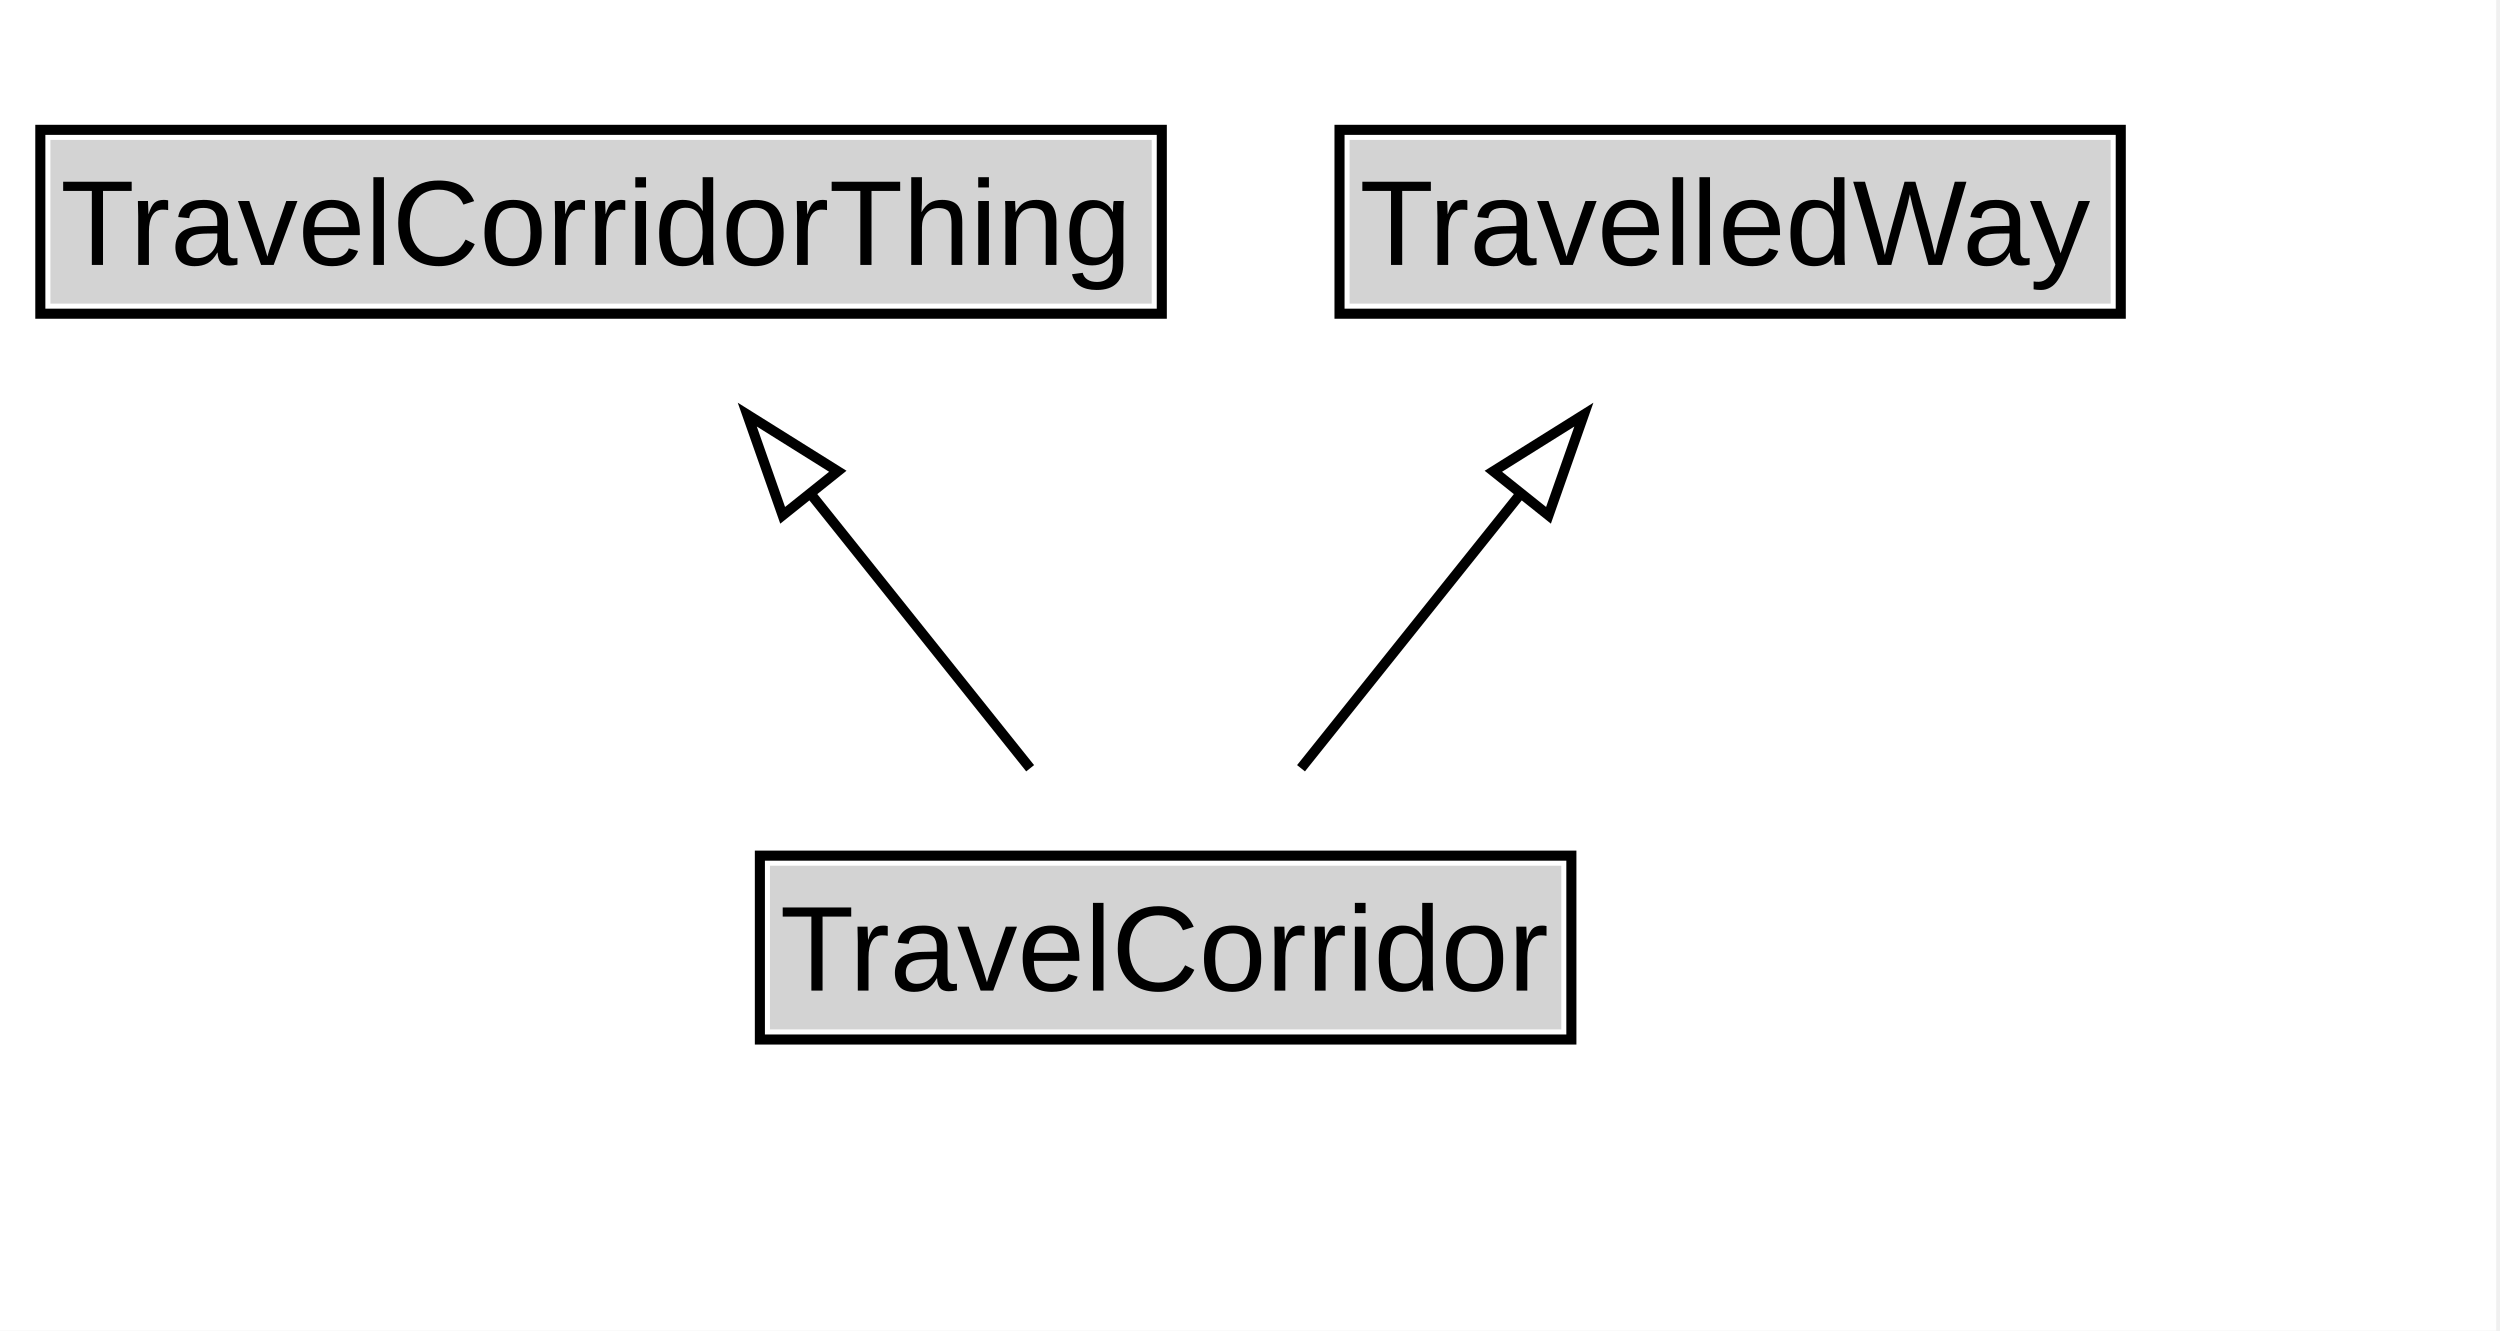
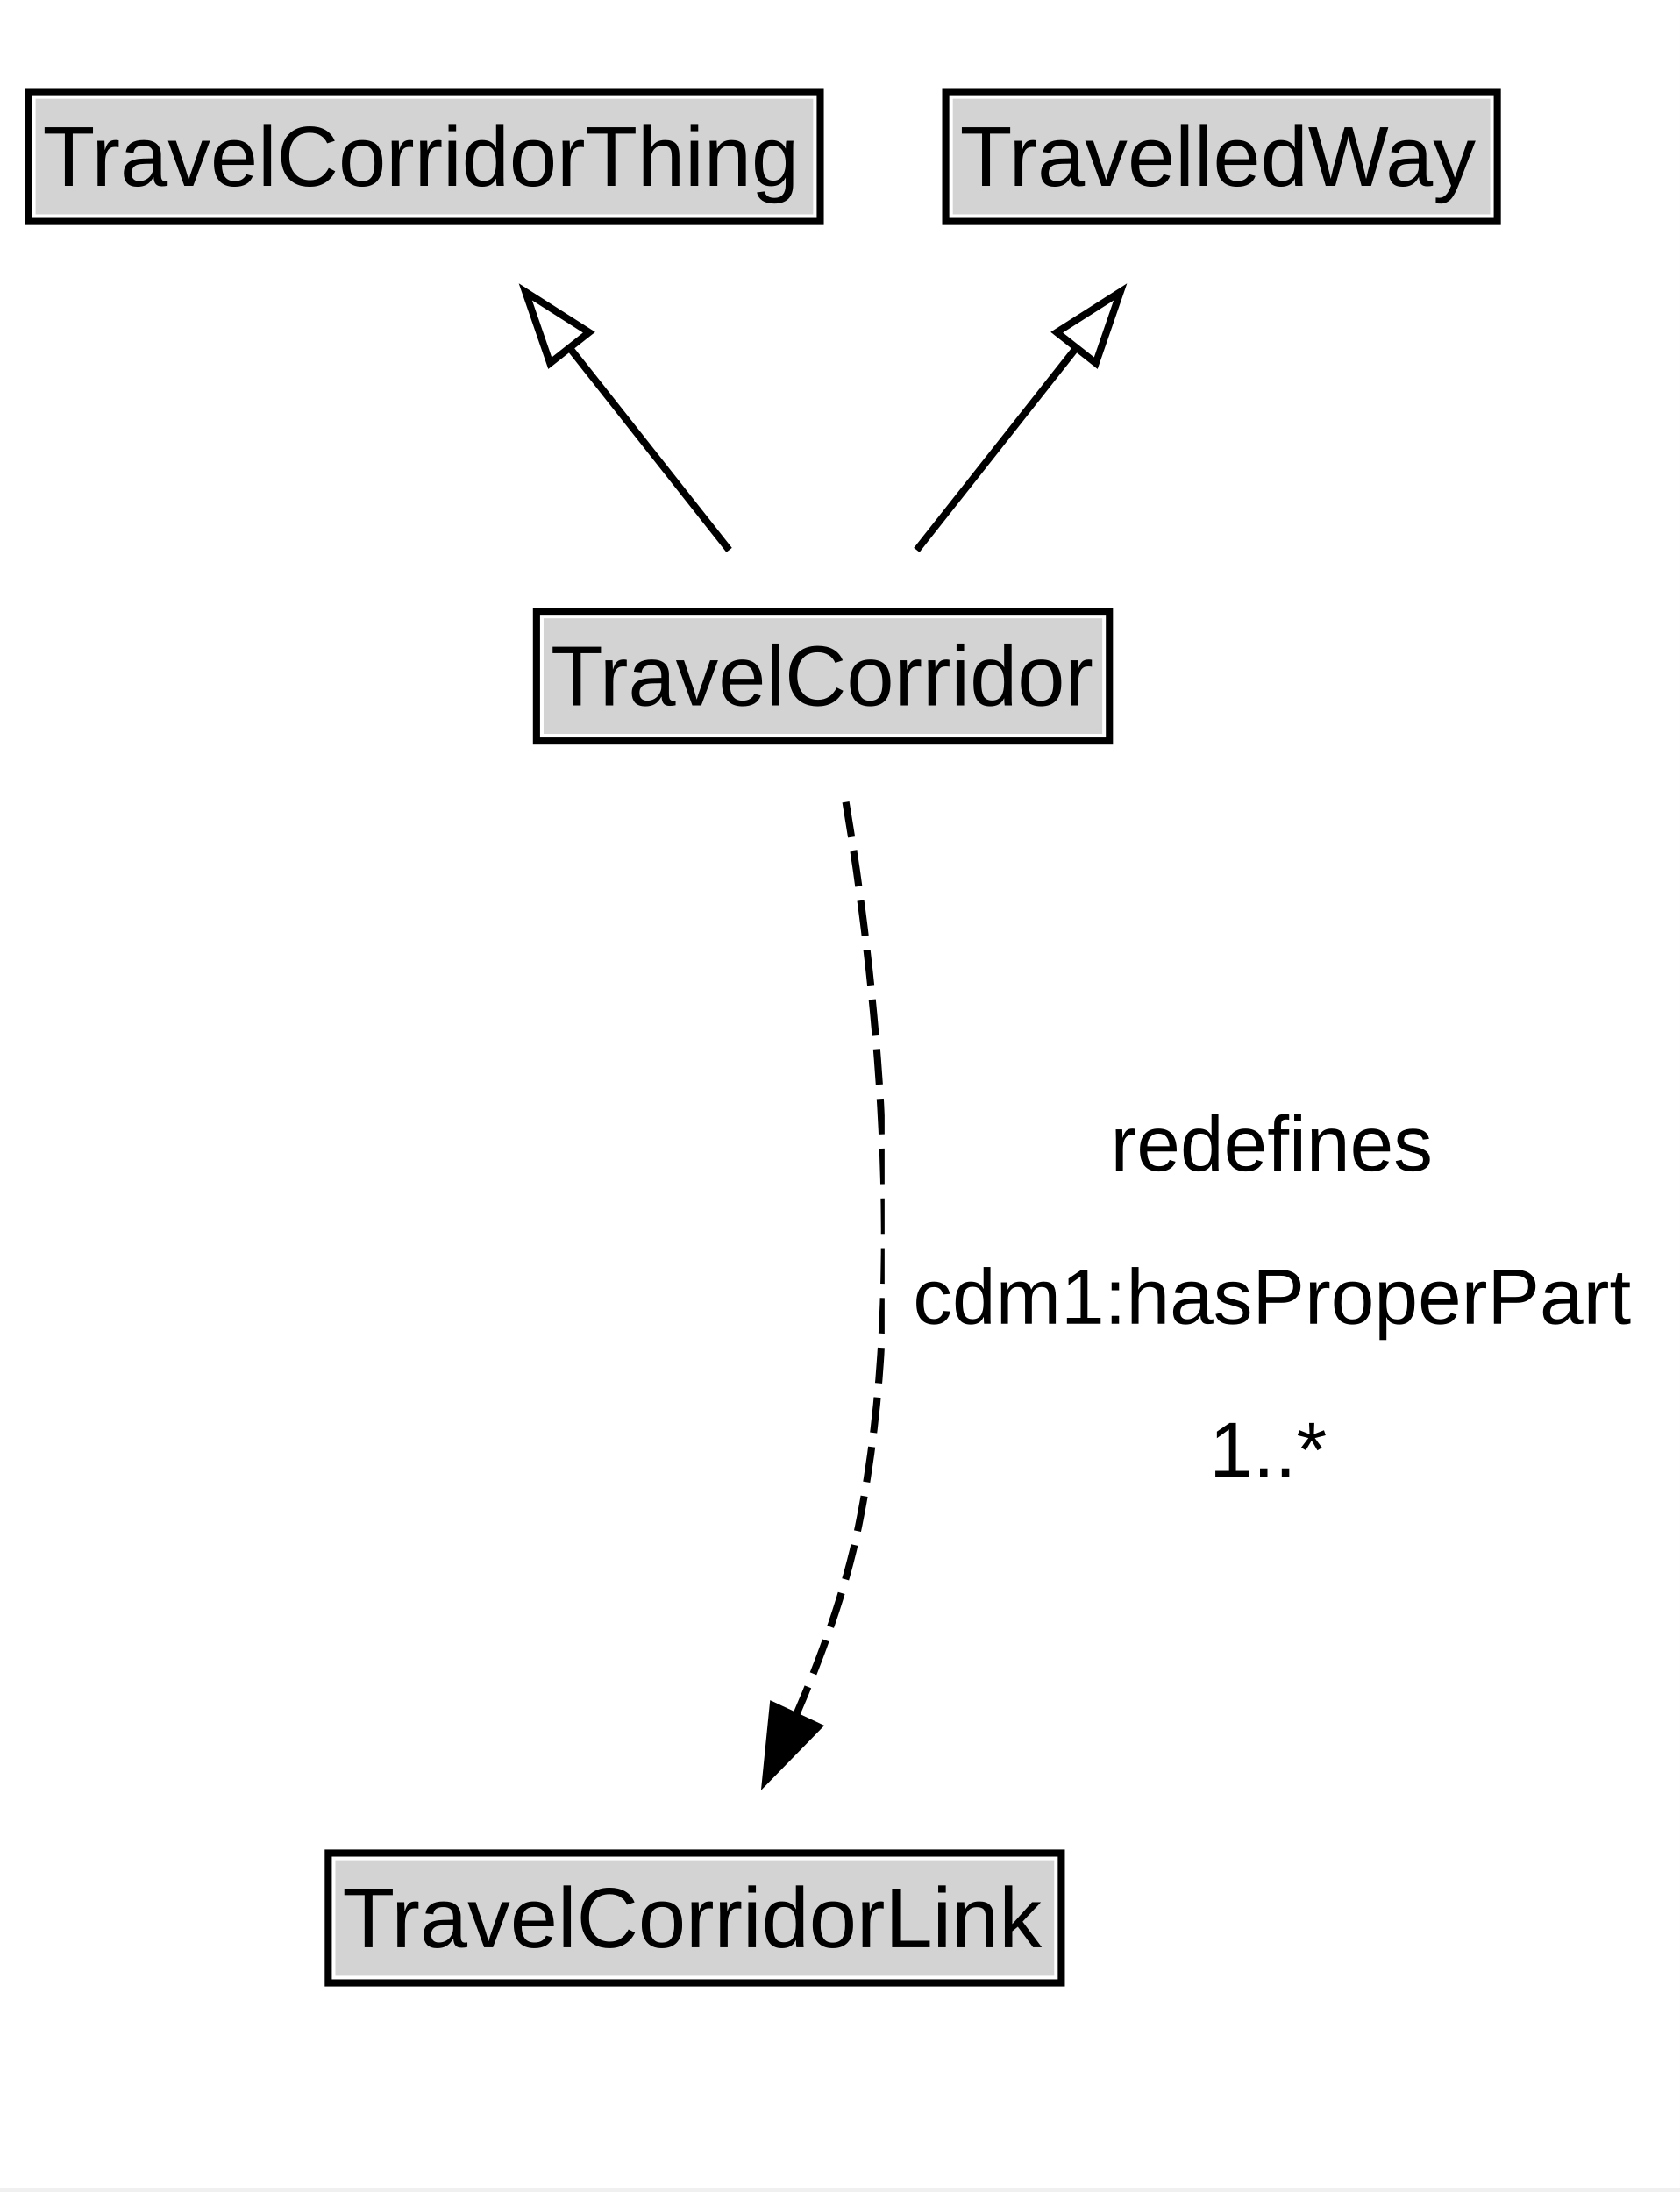
- <svg xmlns="http://www.w3.org/2000/svg" xmlns:xlink="http://www.w3.org/1999/xlink" width="248pt" height="132pt" viewBox="0.00 0.00 248.00 132.00">
-   <g id="graph0" class="graph" transform="scale(1 1) rotate(0) translate(4 128)">
-     <polygon fill="white" stroke="none" points="-4,4 -4,-128 243.62,-128 243.62,4 -4,4" />
-     <g id="clust2" class="cluster">
+ <svg xmlns="http://www.w3.org/2000/svg" xmlns:xlink="http://www.w3.org/1999/xlink" width="236pt" height="308pt" viewBox="0.00 0.00 236.00 308.00">
+   <g id="graph0" class="graph" transform="scale(1 1) rotate(0) translate(4 303.5)">
+     <polygon fill="white" stroke="none" points="-4,4 -4,-303.5 232.04,-303.5 232.04,4 -4,4" />
+     <g id="clust3" class="cluster">
</g>
    <g id="node1" class="node">
      <g id="a_node1">
-         <a xlink:href="../TravelCorridor.md" xlink:title="&lt;TABLE&gt;">
-           <polygon fill="lightgray" stroke="none" points="72.38,-25.88 72.38,-42.12 150.88,-42.12 150.88,-25.88 72.38,-25.88" />
-           <text xml:space="preserve" text-anchor="start" x="73.38" y="-29.73" font-family="Arial" font-size="12.00">TravelCorridor</text>
-           <polygon fill="none" stroke="black" points="71.38,-24.88 71.38,-43.12 151.88,-43.12 151.88,-24.88 71.38,-24.88" />
+         <a xlink:href="../TravelCorridorThing" xlink:title="&lt;TABLE&gt;">
+           <polygon fill="lightgray" stroke="none" points="1,-273.38 1,-289.62 110.25,-289.62 110.25,-273.38 1,-273.38" />
+           <text xml:space="preserve" text-anchor="start" x="2" y="-277.38" font-family="Arial" font-size="12.00">TravelCorridorThing</text>
+           <polygon fill="none" stroke="black" points="0,-272.38 0,-290.62 111.25,-290.62 111.25,-272.38 0,-272.38" />
+         </a>
+       </g>
+     </g>
+     <g id="node2" class="node">
+       <g id="a_node2">
+         <a xlink:href="../TravelledWay" xlink:title="&lt;TABLE&gt;">
+           <polygon fill="lightgray" stroke="none" points="129.88,-273.38 129.88,-289.62 205.38,-289.62 205.38,-273.38 129.88,-273.38" />
+           <text xml:space="preserve" text-anchor="start" x="130.88" y="-277.38" font-family="Arial" font-size="12.00">TravelledWay</text>
+           <polygon fill="none" stroke="black" points="128.88,-272.38 128.88,-290.62 206.38,-290.62 206.38,-272.38 128.88,-272.38" />
        </a>
      </g>
    </g>
    <g id="node3" class="node">
-       <polygon fill="lightgray" stroke="none" points="1,-97.88 1,-114.12 110.25,-114.12 110.25,-97.88 1,-97.88" />
-       <text xml:space="preserve" text-anchor="start" x="2" y="-101.72" font-family="Arial" font-size="12.00">TravelCorridorThing</text>
-       <polygon fill="none" stroke="black" points="0,-96.88 0,-115.12 111.25,-115.12 111.25,-96.88 0,-96.88" />
-     </g>
-     <g id="edge1" class="edge">
-       <path fill="none" stroke="black" d="M98.19,-51.79C91.61,-60.02 83.53,-70.11 76.19,-79.29" />
-       <polygon fill="none" stroke="black" points="73.64,-76.88 70.13,-86.87 79.11,-81.25 73.64,-76.88" />
-     </g>
-     <g id="node4" class="node">
-       <g id="a_node4">
-         <a xlink:href="../TravelledWay.md" xlink:title="&lt;TABLE&gt;">
-           <polygon fill="lightgray" stroke="none" points="129.88,-97.88 129.88,-114.12 205.38,-114.12 205.38,-97.88 129.88,-97.88" />
-           <text xml:space="preserve" text-anchor="start" x="130.88" y="-101.72" font-family="Arial" font-size="12.00">TravelledWay</text>
-           <polygon fill="none" stroke="black" points="128.88,-96.88 128.88,-115.12 206.38,-115.12 206.38,-96.88 128.88,-96.88" />
+       <g id="a_node3">
+         <a xlink:href="../TravelCorridor" xlink:title="&lt;TABLE&gt;">
+           <polygon fill="lightgray" stroke="none" points="72.38,-200.38 72.38,-216.62 150.88,-216.62 150.88,-200.38 72.38,-200.38" />
+           <text xml:space="preserve" text-anchor="start" x="73.38" y="-204.38" font-family="Arial" font-size="12.00">TravelCorridor</text>
+           <polygon fill="none" stroke="black" points="71.38,-199.38 71.38,-217.62 151.88,-217.62 151.88,-199.38 71.38,-199.38" />
        </a>
      </g>
    </g>
+     <g id="edge1" class="edge">
+       <path fill="none" stroke="black" d="M98.45,-226.21C91.7,-234.76 83.33,-245.37 75.79,-254.93" />
+       <polygon fill="none" stroke="black" points="73.28,-252.47 69.83,-262.49 78.77,-256.8 73.28,-252.47" />
+     </g>
    <g id="edge2" class="edge">
-       <path fill="none" stroke="black" d="M125.06,-51.79C131.64,-60.02 139.72,-70.11 147.06,-79.29" />
-       <polygon fill="none" stroke="black" points="144.14,-81.25 153.12,-86.87 149.61,-76.88 144.14,-81.25" />
+       <path fill="none" stroke="black" d="M124.8,-226.21C131.55,-234.76 139.92,-245.37 147.46,-254.93" />
+       <polygon fill="none" stroke="black" points="144.48,-256.8 153.42,-262.49 149.97,-252.47 144.48,-256.8" />
+     </g>
+     <g id="node5" class="node">
+       <g id="a_node5">
+         <a xlink:href="../TravelCorridorLink" xlink:title="&lt;TABLE&gt;">
+           <polygon fill="lightgray" stroke="none" points="43.12,-25.88 43.12,-42.12 144.12,-42.12 144.12,-25.88 43.12,-25.88" />
+           <text xml:space="preserve" text-anchor="start" x="44.12" y="-29.88" font-family="Arial" font-size="12.00">TravelCorridorLink</text>
+           <polygon fill="none" stroke="black" points="42.12,-24.88 42.12,-43.12 145.12,-43.12 145.12,-24.88 42.12,-24.88" />
+         </a>
+       </g>
+     </g>
+     <g id="edge5" class="edge">
+       <path fill="none" stroke="black" stroke-dasharray="5,2" d="M114.84,-190.81C118.73,-167.69 123.91,-124.71 116.62,-89 114.78,-79.98 111.37,-70.59 107.74,-62.23" />
+       <polygon fill="black" stroke="black" points="110.97,-60.89 103.57,-53.31 104.63,-63.85 110.97,-60.89" />
+       <polygon fill="white" stroke="none" points="120.29,-89 120.29,-153.5 228.04,-153.5 228.04,-89 120.29,-89" />
+       <text xml:space="preserve" text-anchor="start" x="152.04" y="-139" font-family="Arial" font-size="11.00">redefines</text>
+       <text xml:space="preserve" text-anchor="start" x="124.29" y="-117.5" font-family="Arial" font-size="11.00">cdm1:hasProperPart</text>
+       <text xml:space="preserve" text-anchor="start" x="165.92" y="-96" font-family="Arial" font-size="11.00">1..*</text>
    </g>
  </g>
</svg>
